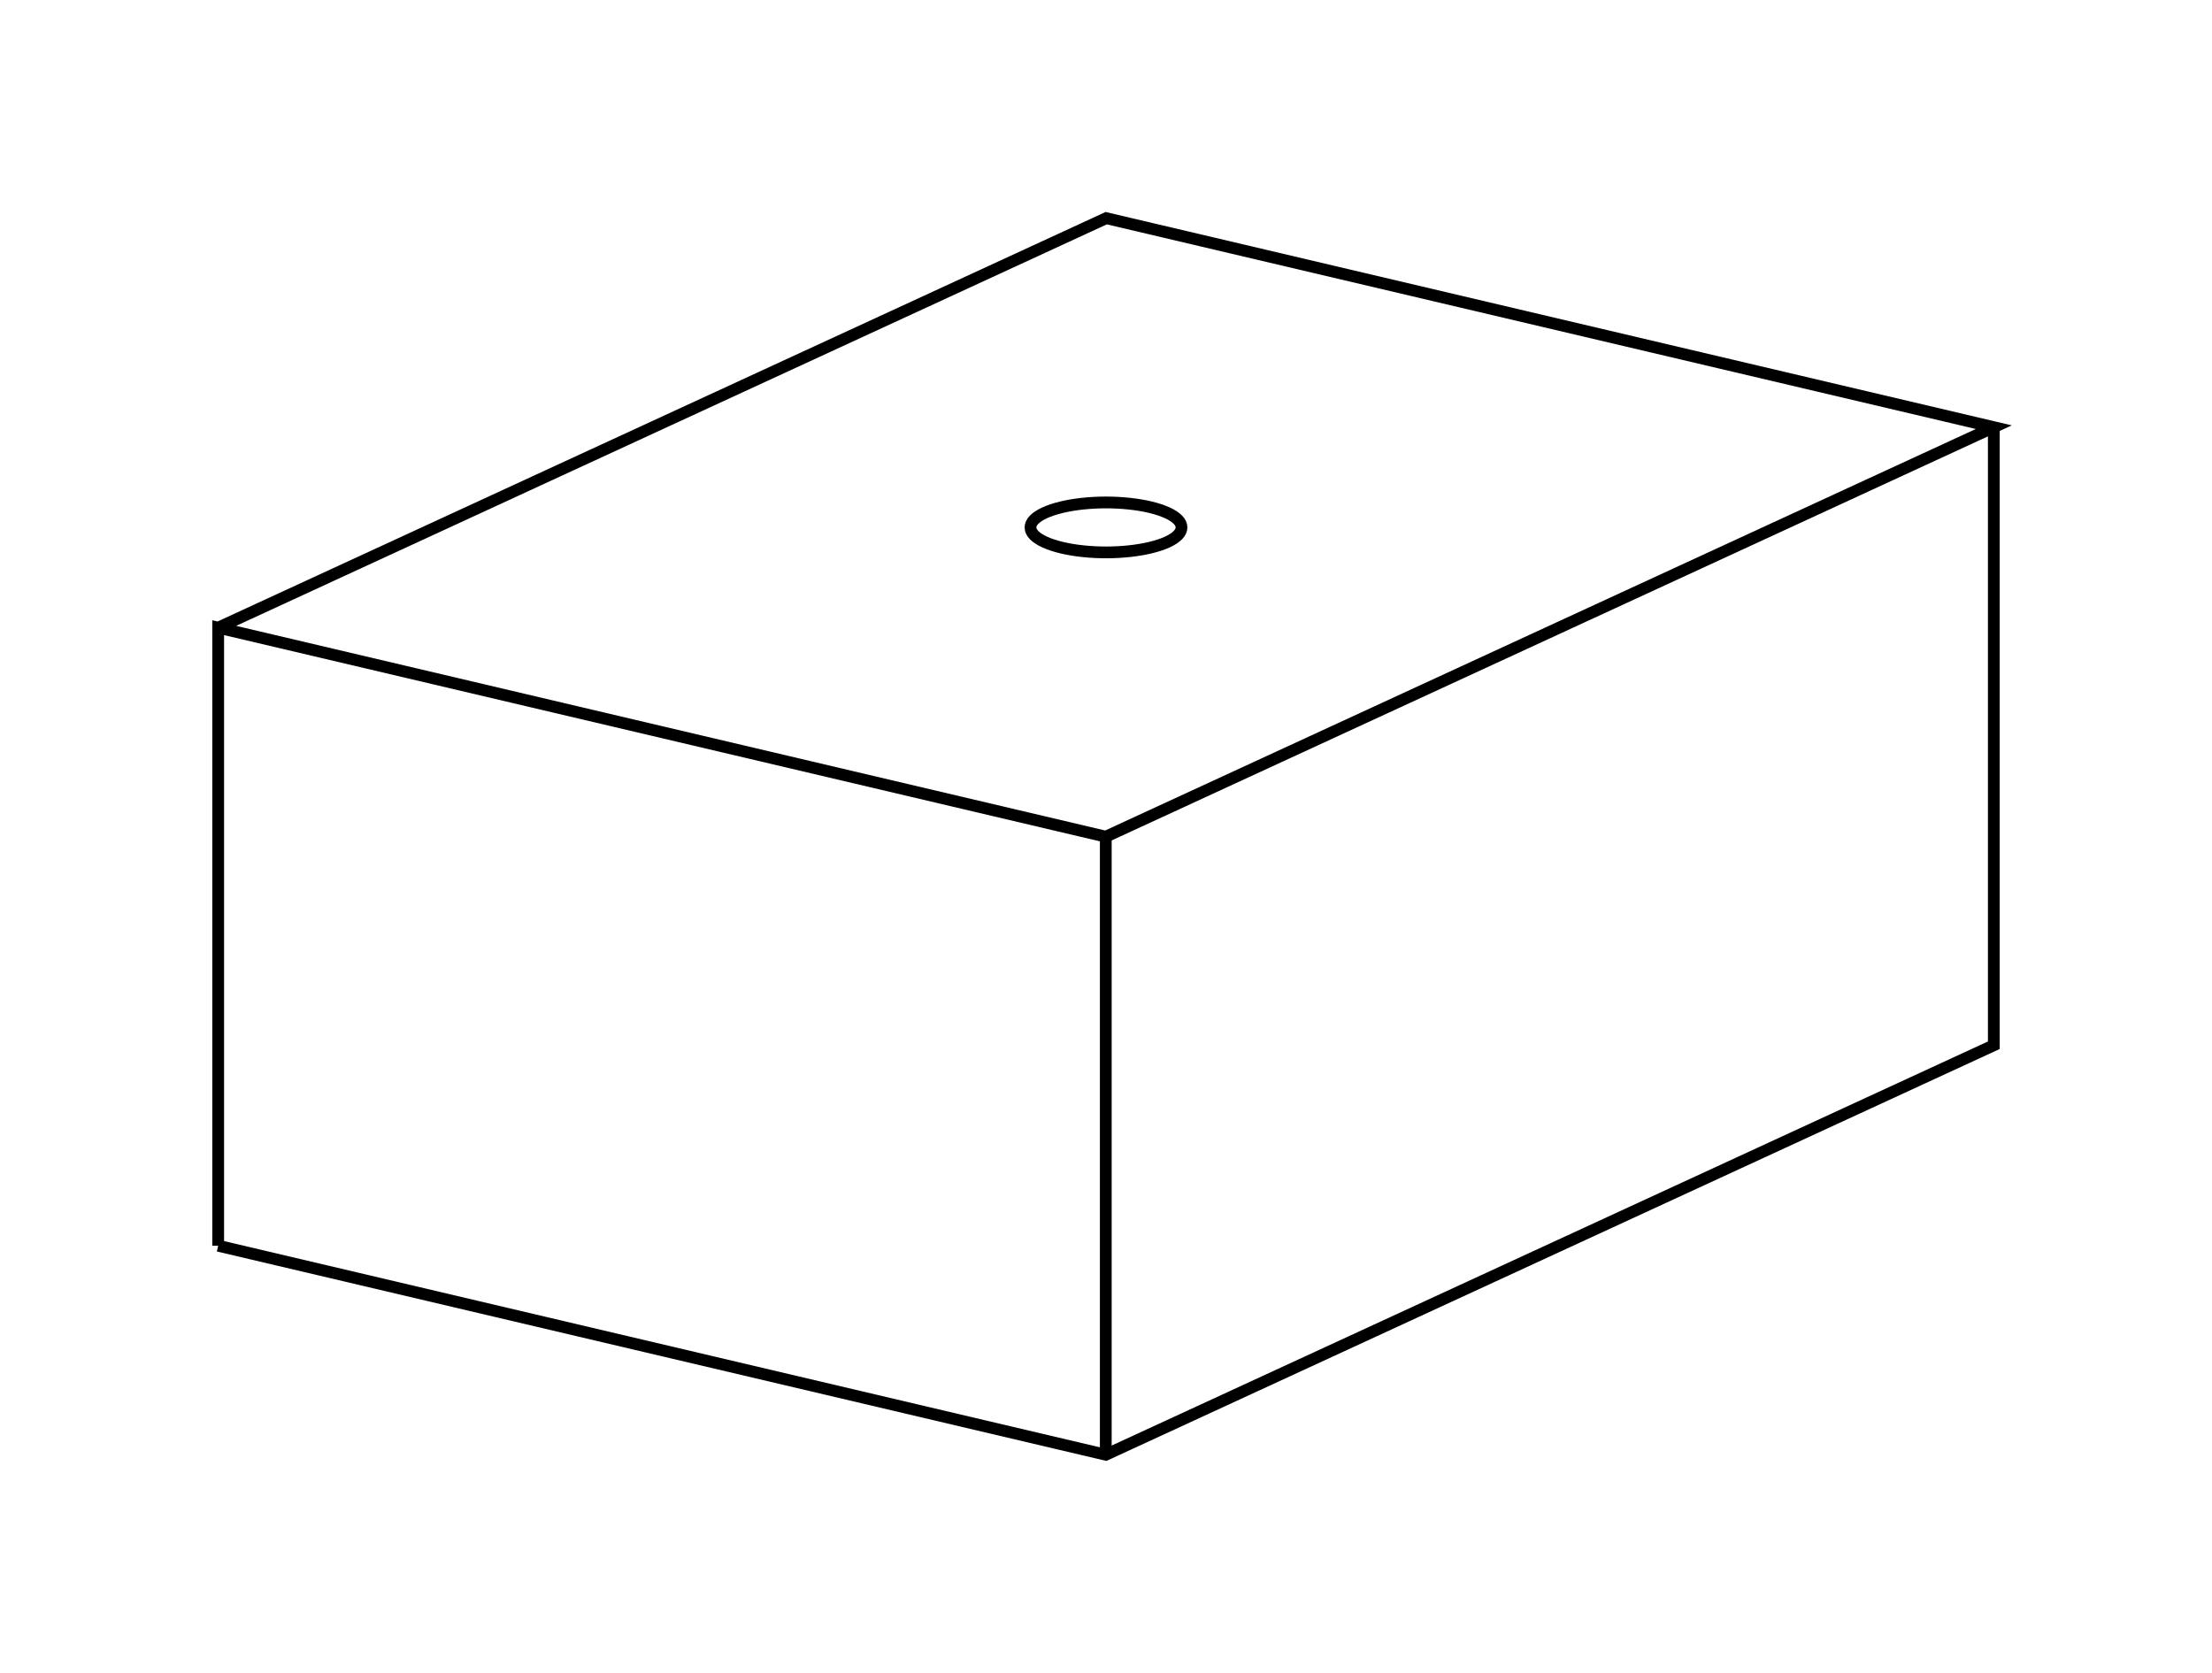
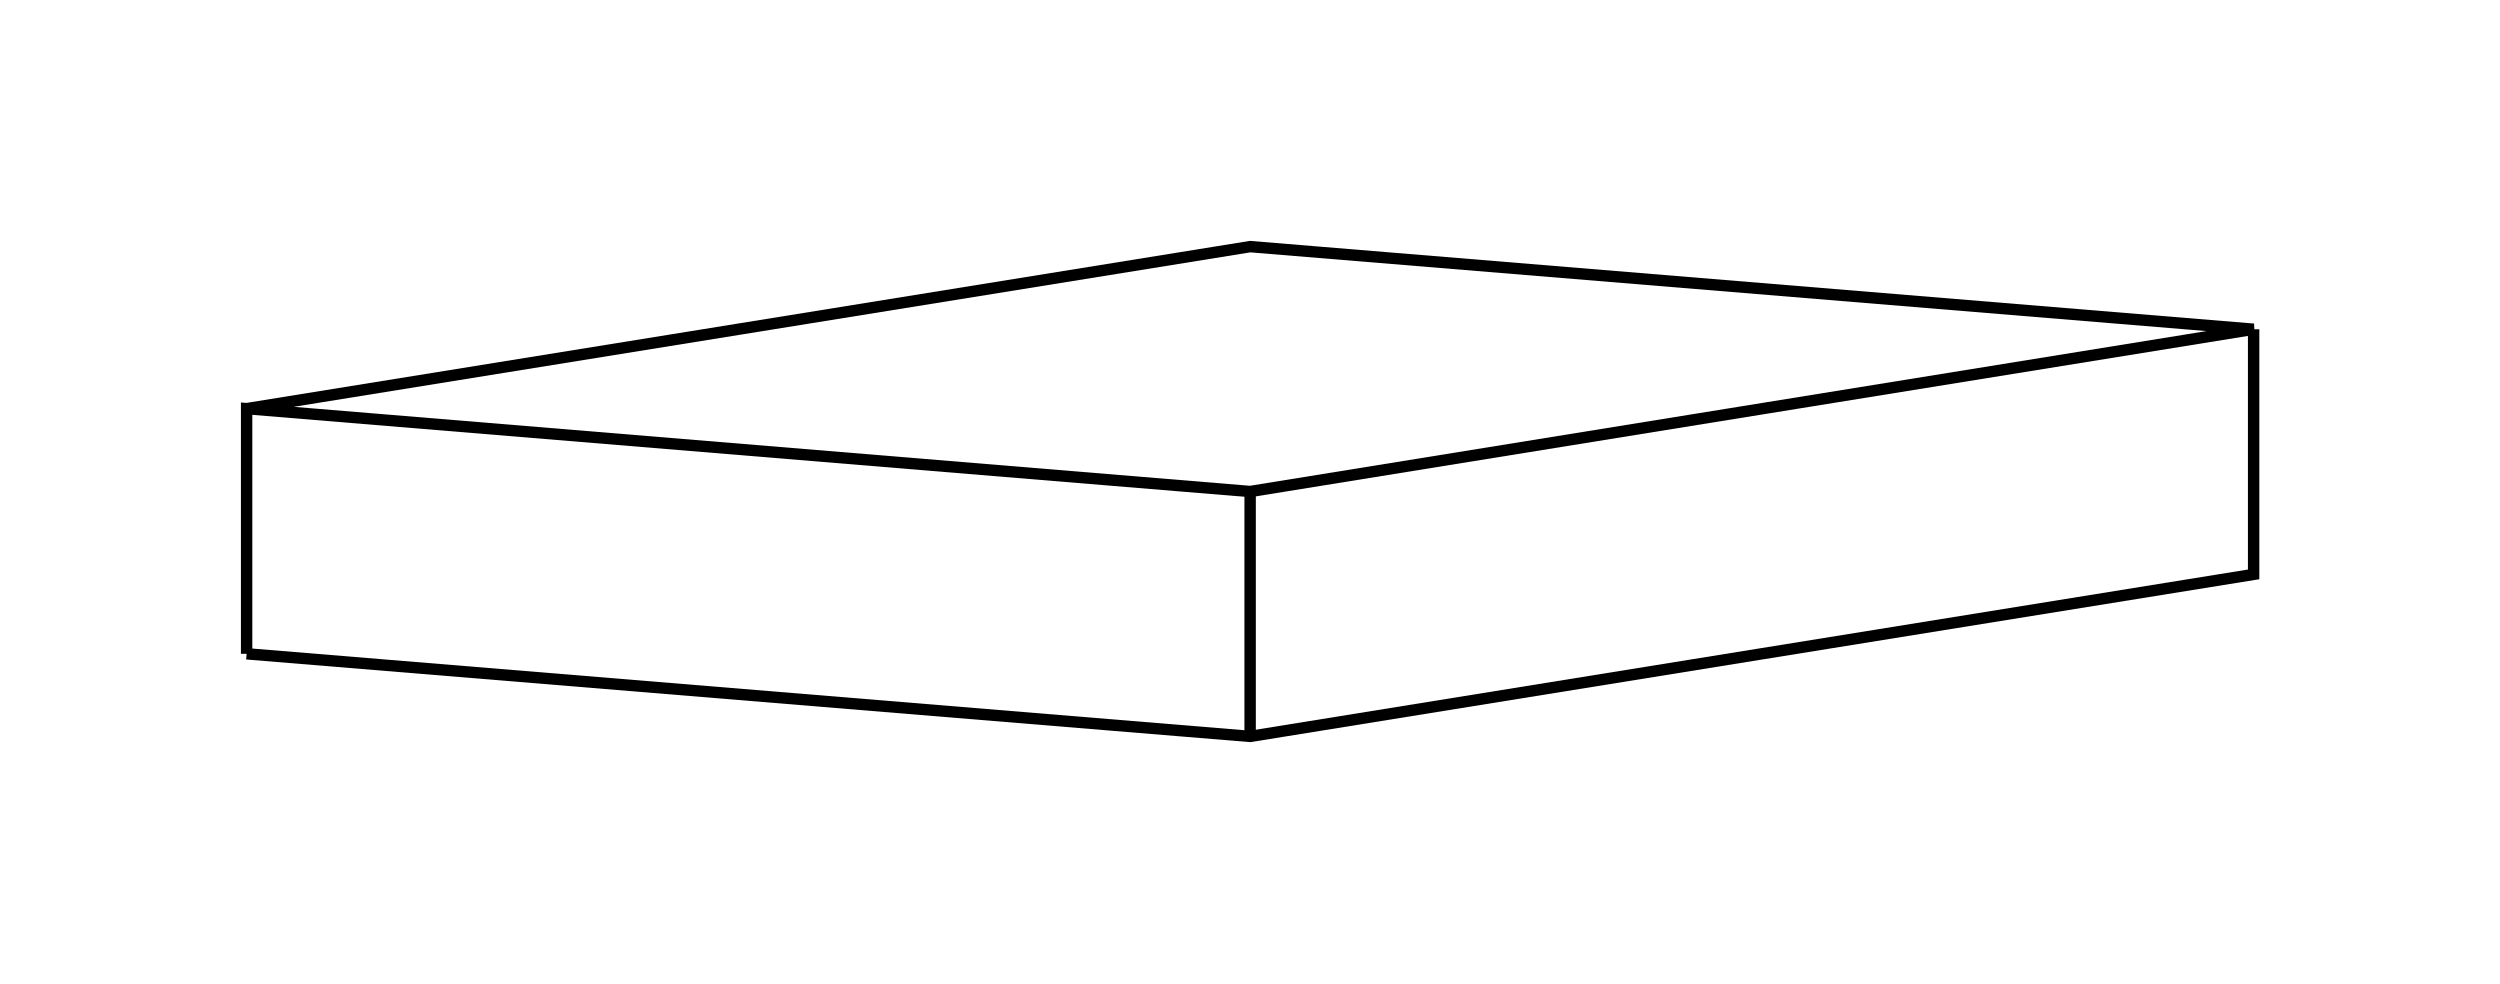
- <svg xmlns="http://www.w3.org/2000/svg" version="1.1" viewBox="-5.069 -3.834 10.138 7.667" fill="none" stroke="black" stroke-width="0.6%" vector-effect="non-scaling-stroke">
-   <path d="M -4.069 1.876 L -4.069 -0.957 L -0.001 0.001 L 4.069 -1.876 L 0.001 -2.834 L -4.069 -0.957" />
-   <path d="M -0.001 2.834 L -0.001 0.001" />
-   <path d="M -4.069 1.876 L -0.001 2.834 L 4.069 0.957 L 4.069 -1.876" />
-   <path d="M -0.282 -1.483 A 0.346 0.114 360 0 1 0.346 -1.416 A 0.346 0.114 360 0 1 0.282 -1.35 A 0.346 0.114 360 0 1 -0.346 -1.416 A 0.346 0.114 360 0 1 -0.282 -1.483 Z" />
+ <svg xmlns="http://www.w3.org/2000/svg" version="1.1" viewBox="-5.069 -1.993 10.137 3.987" fill="none" stroke="black" stroke-width="0.6%" vector-effect="non-scaling-stroke">
+   <path d="M -4.069 0.658 L -4.069 -0.336 L 0 0 L 4.069 -0.658 L 0 -0.993 L -4.069 -0.336" />
+   <path d="M 0 0.993 L 0 0" />
+   <path d="M -4.069 0.658 L 0 0.993 L 4.069 0.336 L 4.069 -0.658" />
</svg>
